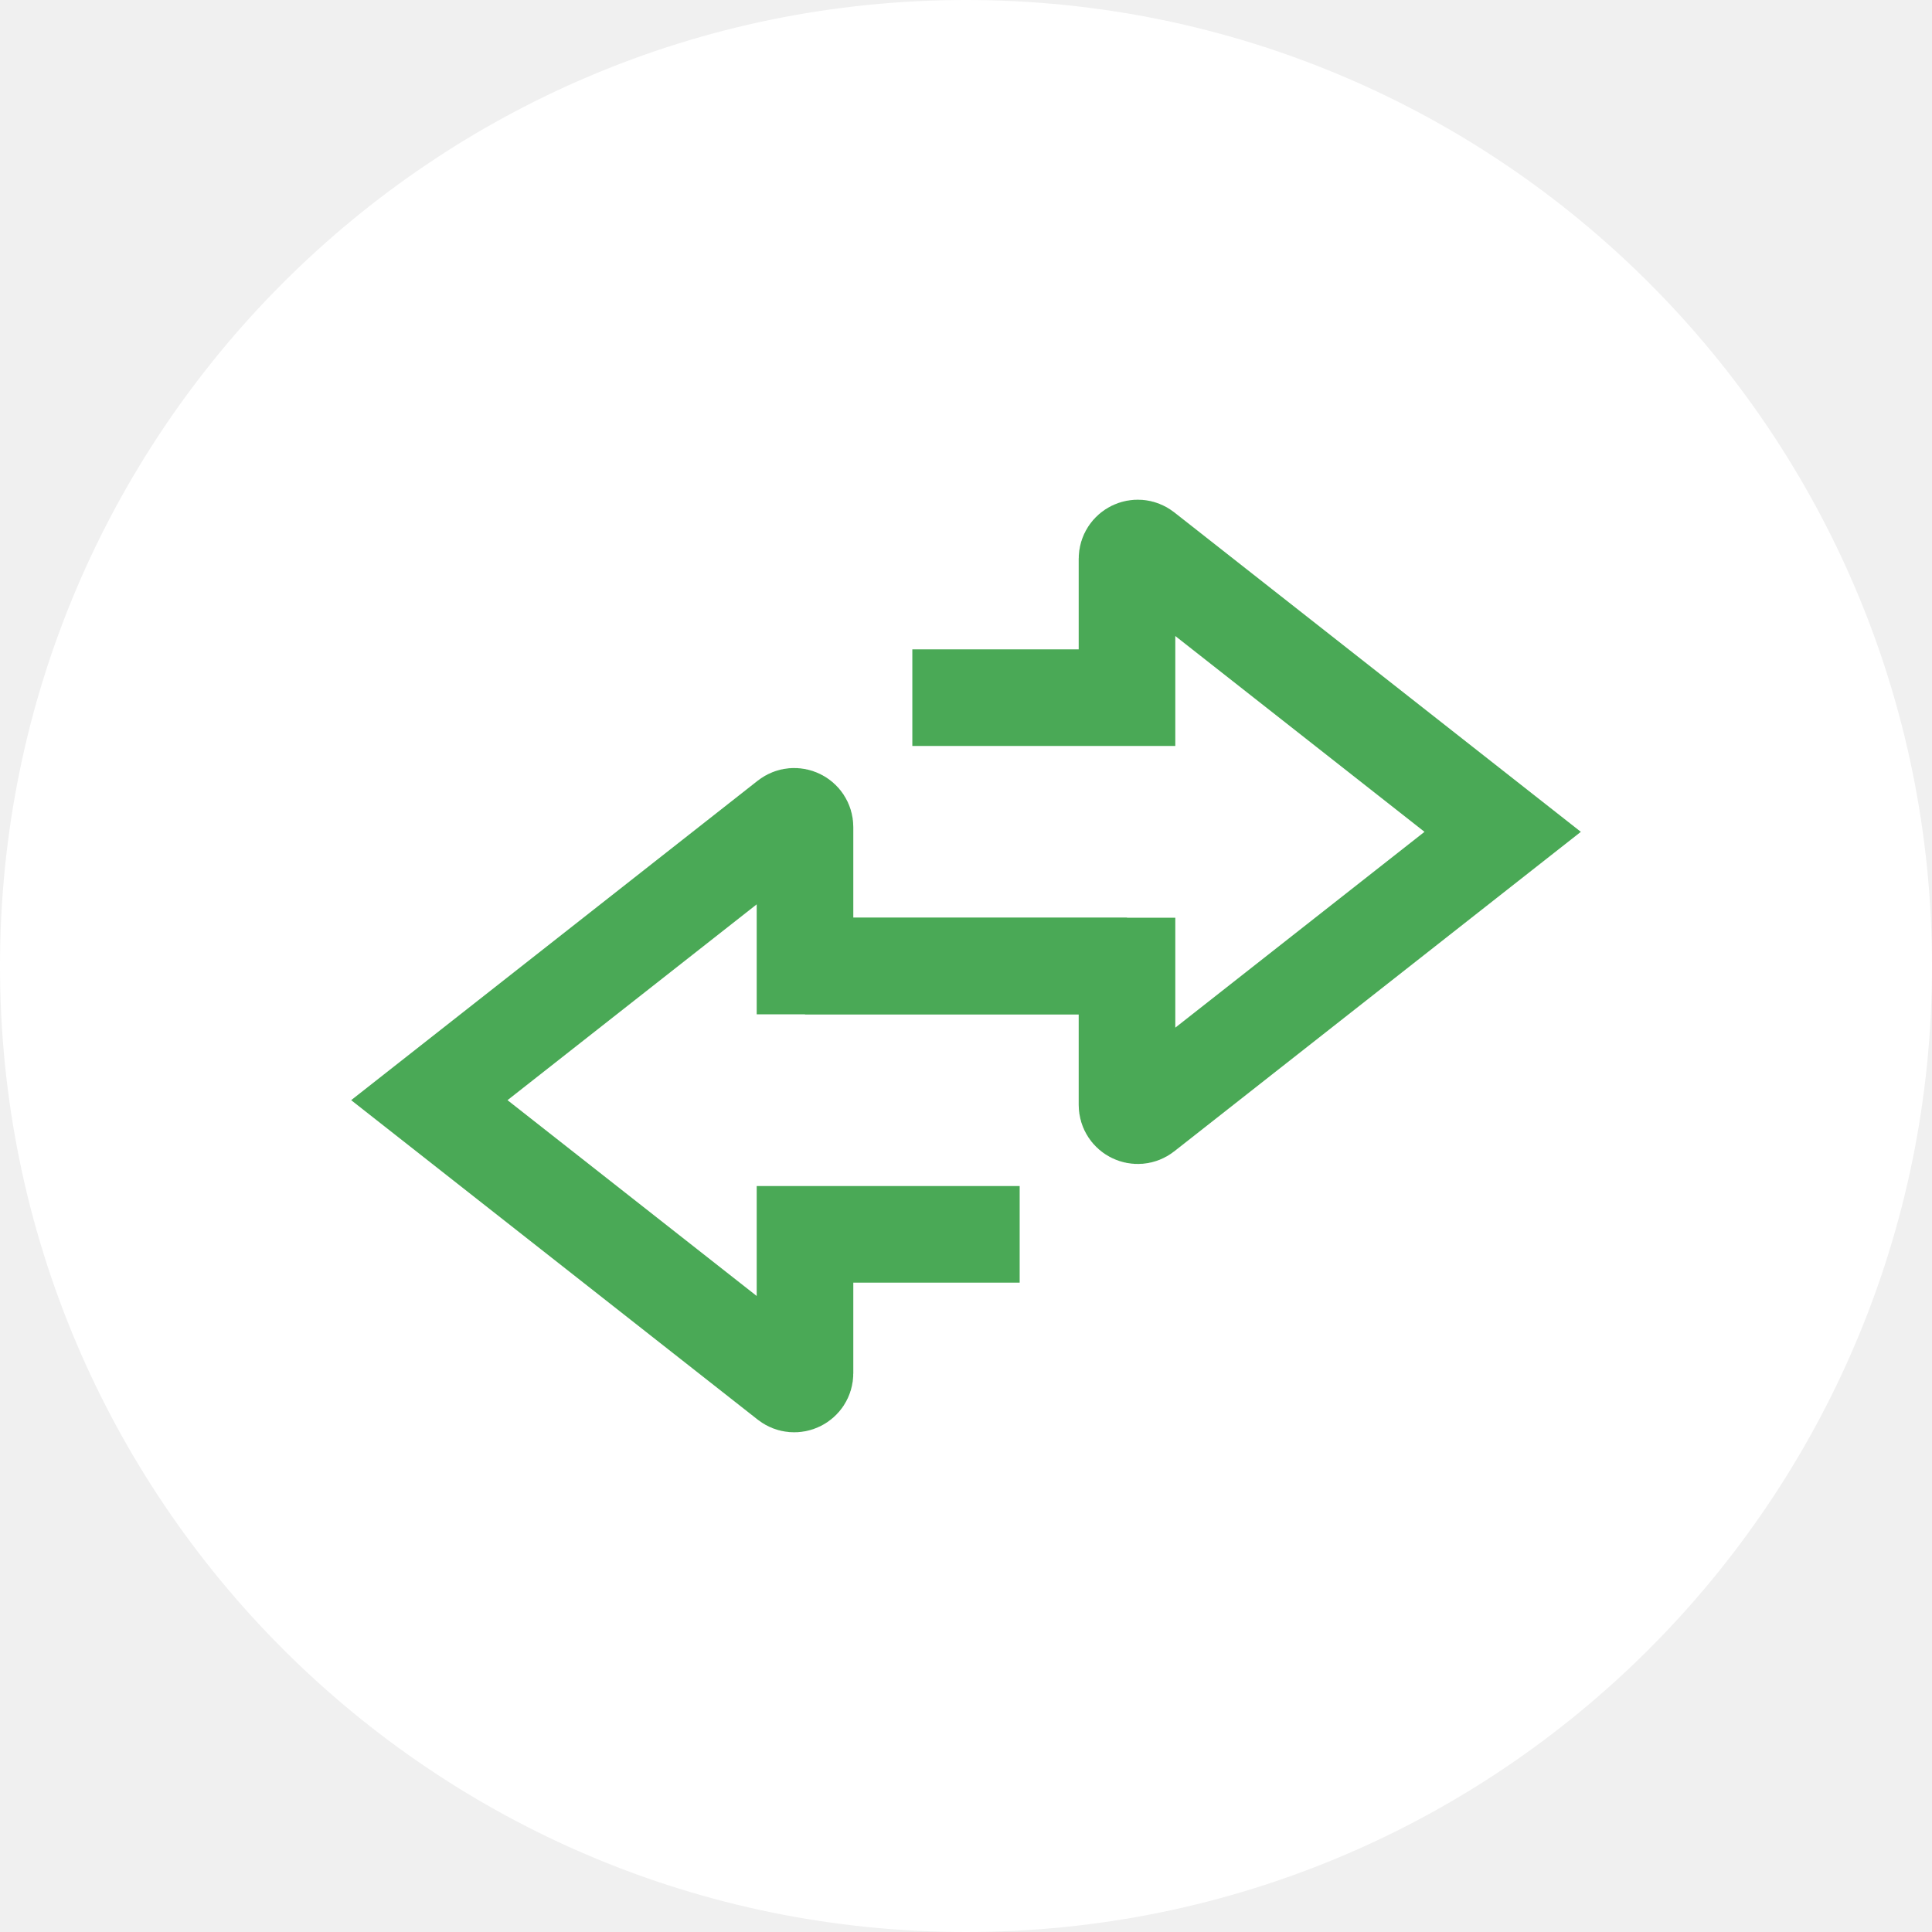
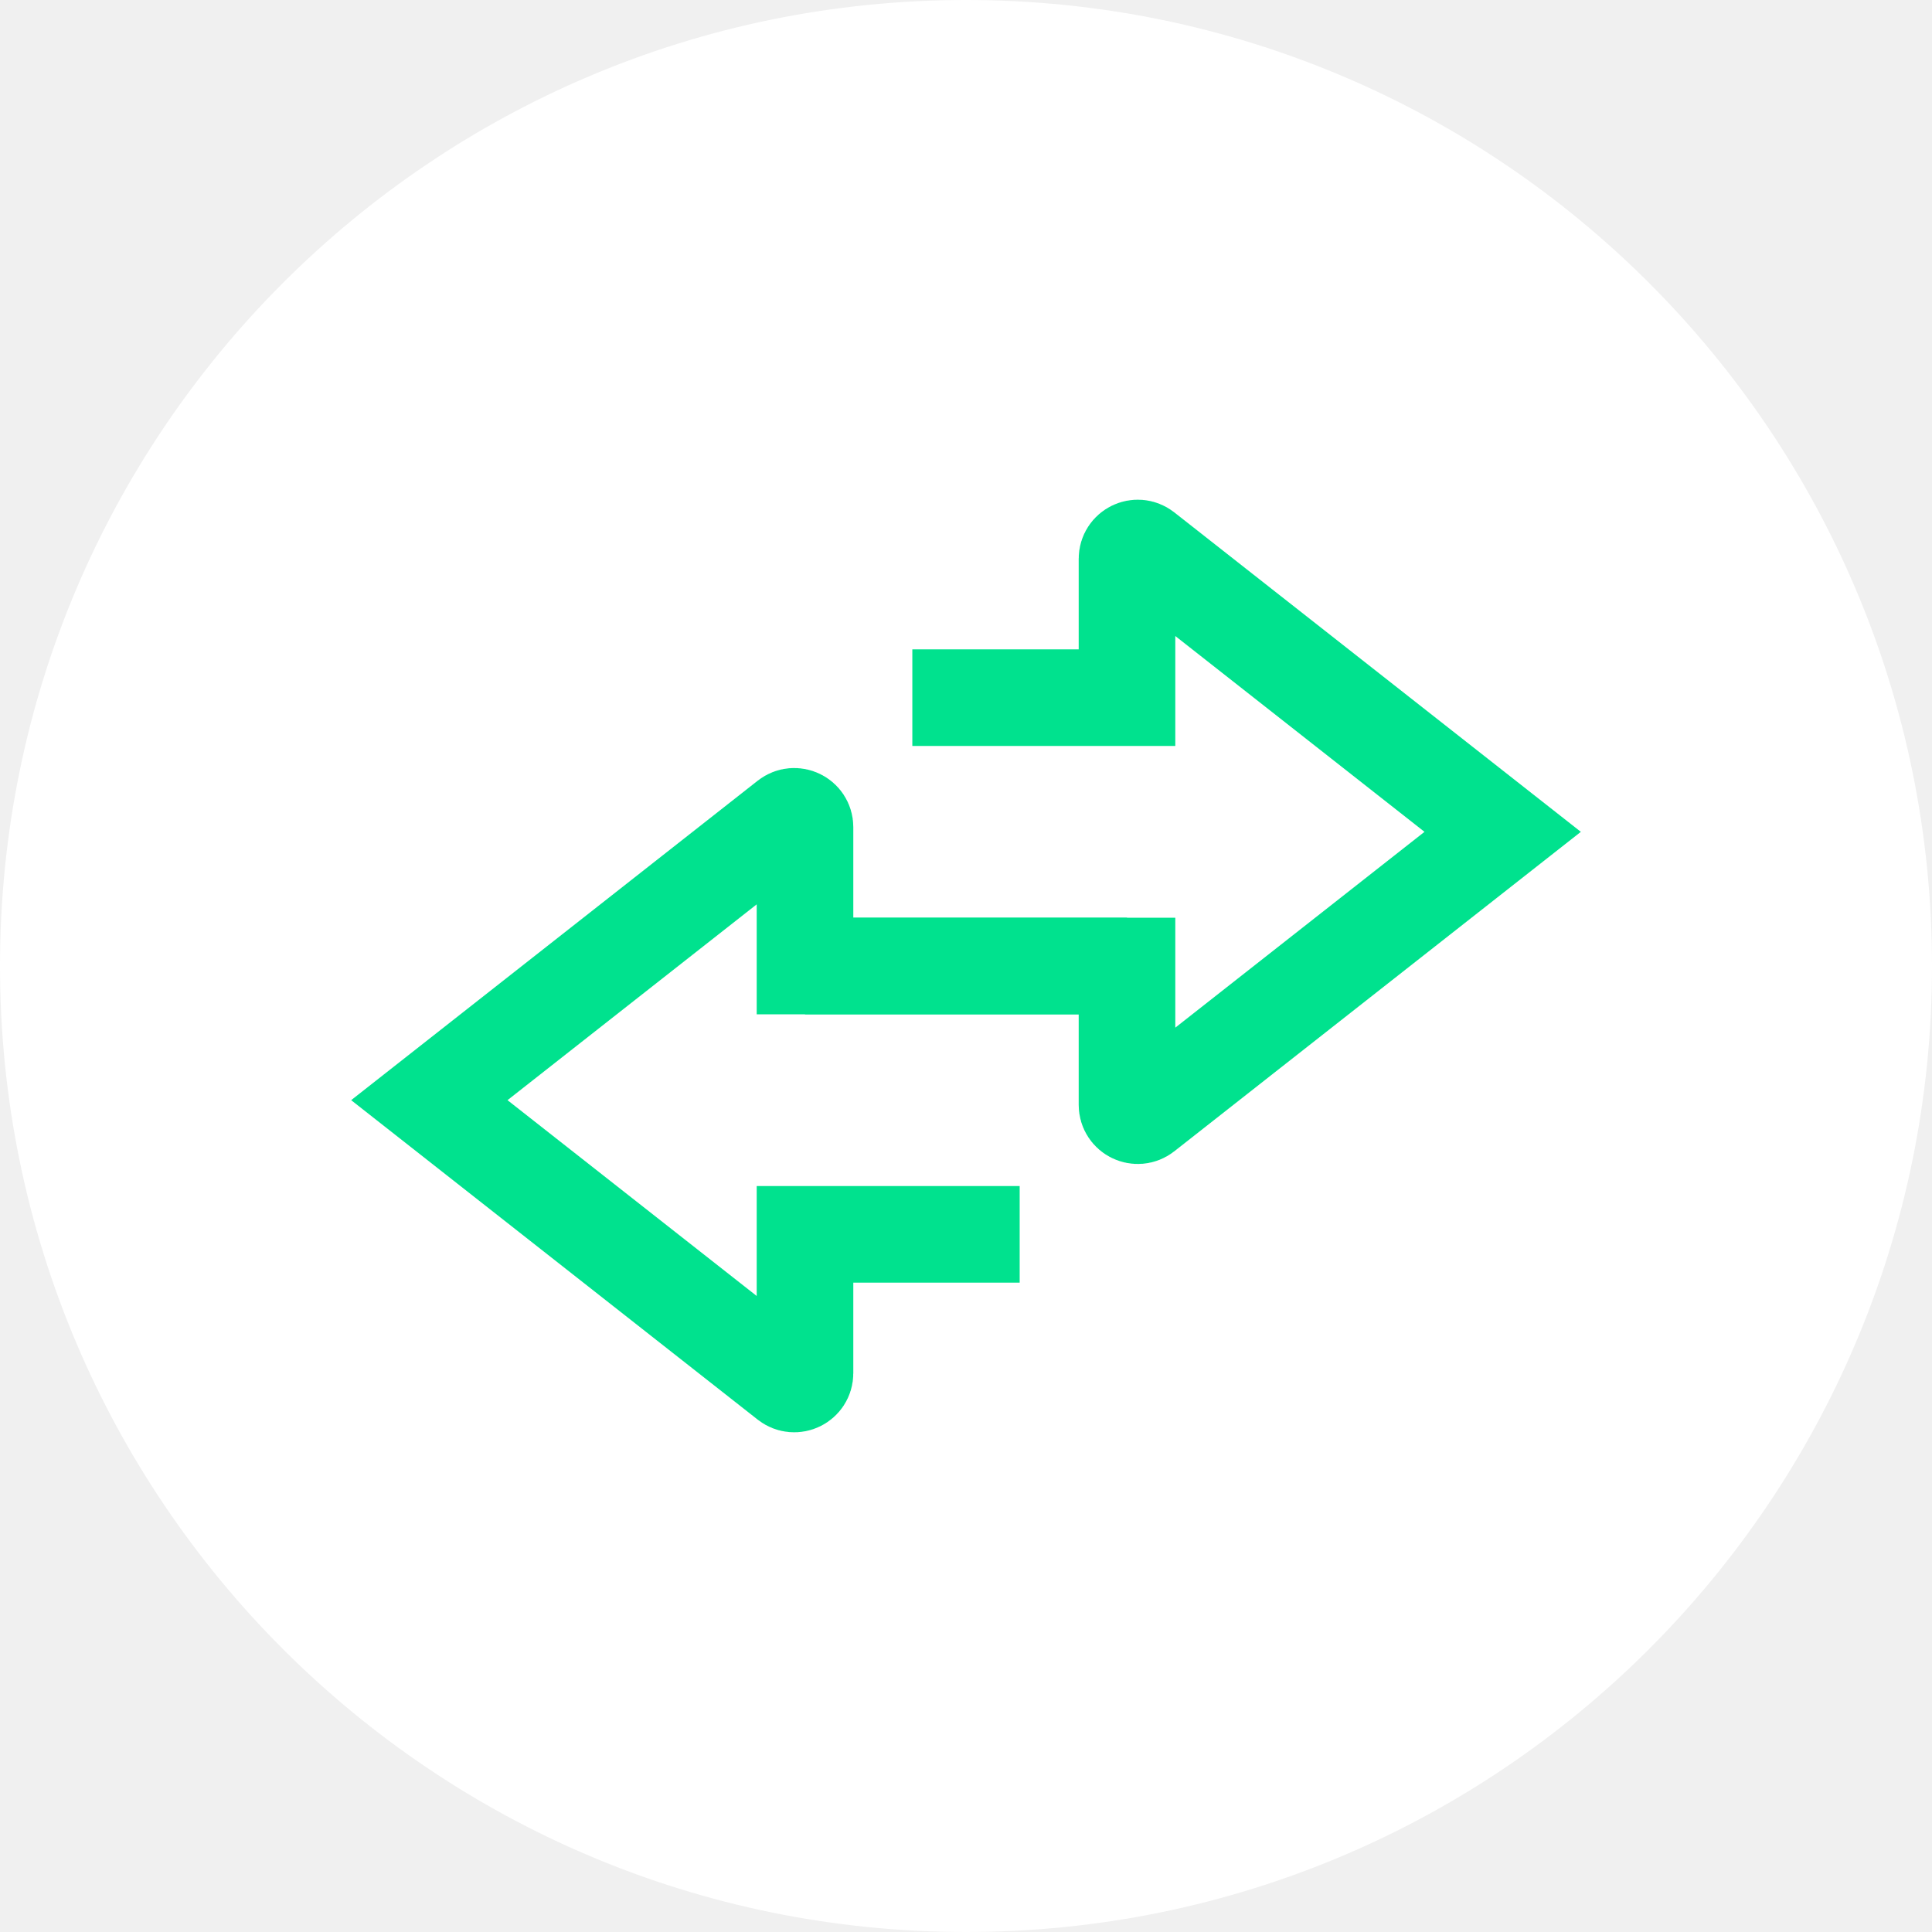
<svg xmlns="http://www.w3.org/2000/svg" width="36" height="36" viewBox="0 0 36 36" fill="none">
  <circle cx="18" cy="18" r="18" fill="white" />
-   <path d="M19 23H15V25.588C15 25.755 14.808 25.849 14.676 25.746L8 20.5L14.676 15.254C14.808 15.151 15 15.245 15 15.412V18H21" stroke="#4AA956" stroke-width="1.8" />
-   <path d="M17 13H21V10.412C21 10.245 21.192 10.151 21.324 10.254L28 15.5L21.324 20.746C21.192 20.849 21 20.755 21 20.588V18H15" stroke="#4AA956" stroke-width="1.8" />
+   <path d="M19 23H15V25.588C15 25.755 14.808 25.849 14.676 25.746L8 20.5L14.676 15.254C14.808 15.151 15 15.245 15 15.412V18H21" stroke="#00e28e" stroke-width="1.8" />
+   <path d="M17 13H21V10.412C21 10.245 21.192 10.151 21.324 10.254L28 15.5L21.324 20.746C21.192 20.849 21 20.755 21 20.588V18H15" stroke="#00e28e" stroke-width="1.8" />
</svg>
